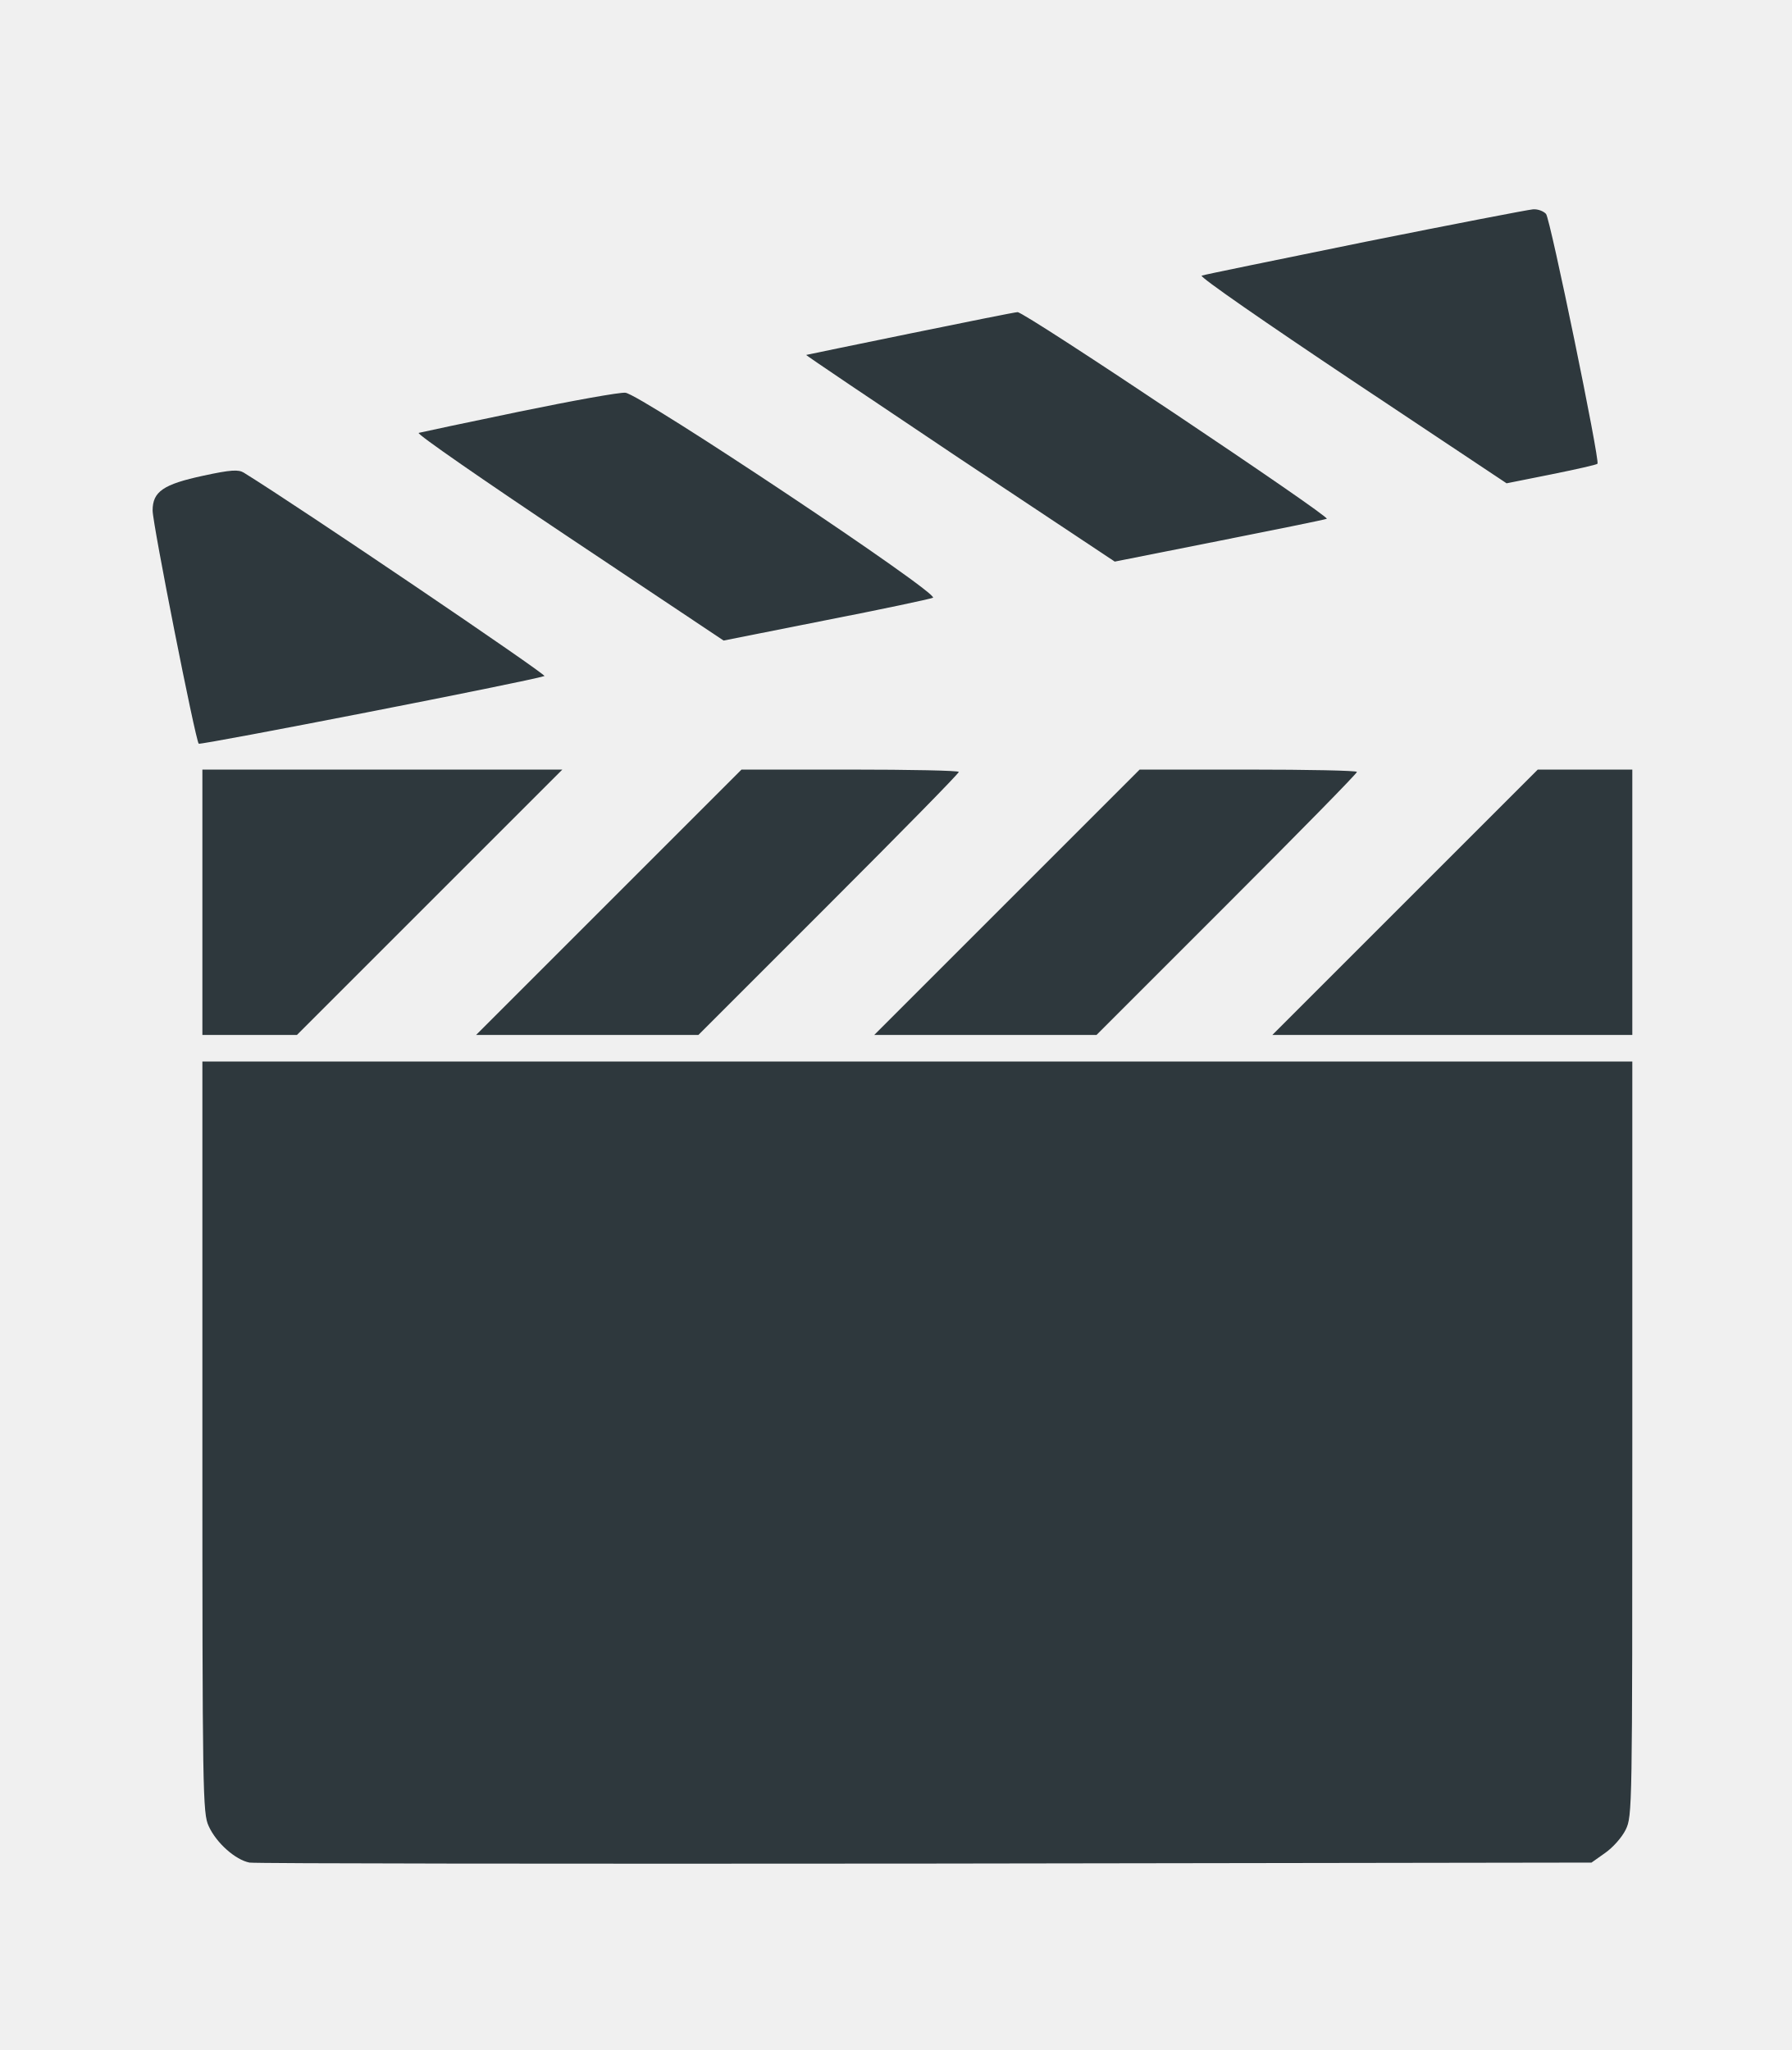
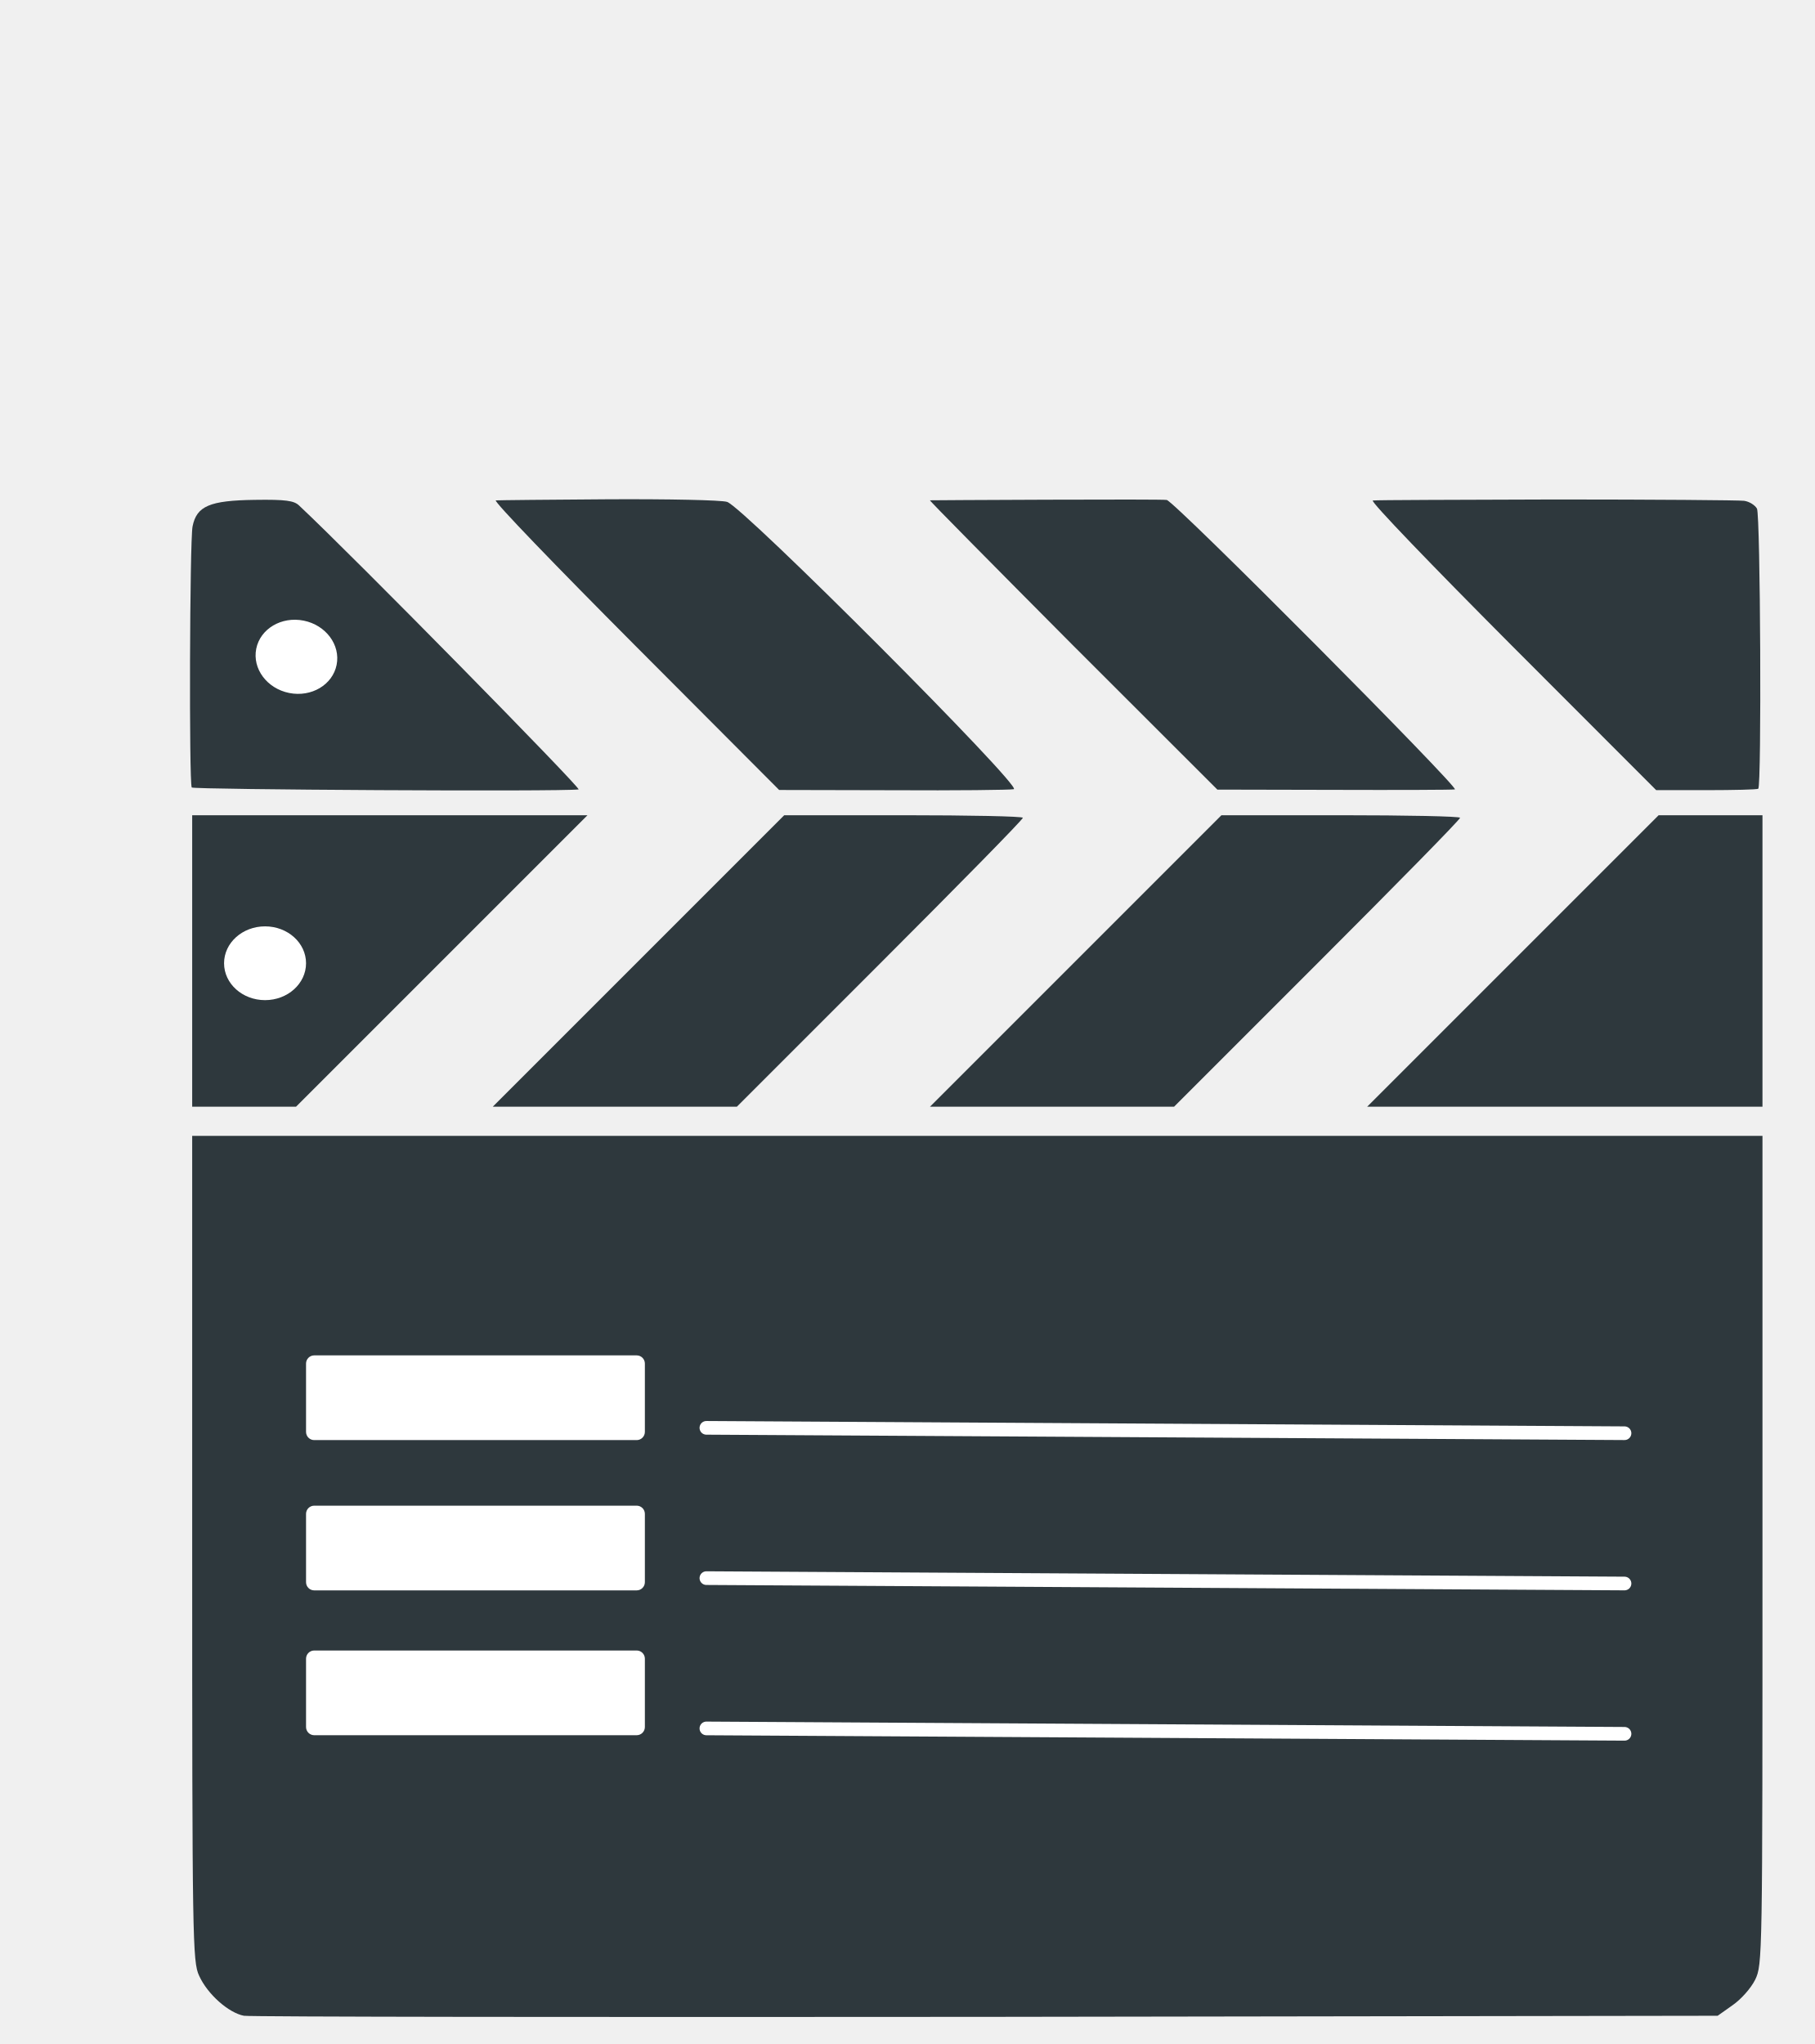
- <svg xmlns="http://www.w3.org/2000/svg" version="1.0" width="540pt" height="618pt" viewBox="0 0 540 618" preserveAspectRatio="xMidYMid meet">
-   <g transform="translate(0,618) scale(0.1,-0.1)" fill="#2E383D" stroke="none">
-     <path d="M4115 5451 c-264 -54 -486 -99 -493 -102 -8 -3 196 -144 452 -315 l467 -311 135 27 c74 15 137 29 139 32 8 8 -142 737 -155 753 -7 8 -24 15 -39 14 -14 -1 -242 -45 -506 -98z" />
-     <path d="M2745 5175 c-170 -35 -312 -64 -315 -65 -3 0 205 -140 462 -312 l468 -311 312 62 c172 34 319 64 327 67 14 5 -912 625 -932 623 -7 0 -151 -29 -322 -64z" />
-     <path d="M1565 4939 c-159 -33 -296 -62 -303 -64 -7 -3 197 -144 453 -315 l466 -311 307 61 c169 33 315 64 324 68 24 10 -883 615 -927 618 -16 2 -160 -24 -320 -57z" />
-     <path d="M613 4746 c-121 -26 -153 -48 -153 -105 0 -40 129 -692 139 -703 5 -5 995 188 1042 204 9 3 -733 506 -906 613 -16 10 -39 9 -122 -9z" />
-     <path d="M610 3460 l0 -400 143 0 142 0 400 400 400 400 -543 0 -542 0 0 -400z" />
-     <path d="M1835 3460 l-400 -400 335 0 335 0 393 393 c215 215 392 395 392 400 0 4 -147 7 -328 7 l-327 0 -400 -400z" />
-     <path d="M3035 3460 l-400 -400 335 0 335 0 393 393 c215 215 392 395 392 400 0 4 -147 7 -328 7 l-327 0 -400 -400z" />
-     <path d="M4235 3460 l-400 -400 543 0 542 0 0 400 0 400 -143 0 -142 0 -400 -400z" />
-     <path d="M610 1848 c0 -1074 1 -1135 19 -1173 23 -51 81 -102 123 -110 18 -3 936 -4 2039 -3 l2006 3 41 29 c23 16 50 46 62 70 20 42 20 56 20 1179 l0 1137 -2155 0 -2155 0 0 -1132z" />
+ <svg xmlns="http://www.w3.org/2000/svg" width="664" height="748" viewBox="0 0 664 748" fill="none">
+   <style>
+     #Top_flap {
+         animation: flap 6s ease-in-out infinite;
+         transform-origin: bottom left;
+         transform-box: fill-box;
+     }
+ 
+     @keyframes flap {
+         0% {
+             transform: rotateZ(0deg);
+         } 
+         66% {
+             transform: rotateZ(0deg);
+         }
+         86% {
+             transform: rotateZ(-20deg);
+         }
+         100% {
+             transform: rotateZ(0deg);
+         }
+     }
+ </style>
+   <g id="Flap">
+     <g id="Top_flap">
+       <path id="Vector" d="M569.533 182.782C533.605 182.905 503.403 182.954 502.409 183.162C501.284 183.344 524.246 207.136 553.217 236.215L606.092 289.138L624.448 289.156C634.516 289.14 643.119 288.965 643.459 288.625C644.715 287.79 644.261 188.554 642.982 186.121C642.277 184.892 640.239 183.53 638.252 183.267C636.396 183.029 605.436 182.79 569.533 182.782Z" fill="#2E383D" />
+       <path id="Vector_2" d="M383.197 182.865C360.055 182.973 340.731 183.033 340.312 183.085C339.92 183.006 363.431 206.772 392.507 236.008L445.512 288.958L487.925 289.051C511.302 289.126 531.306 289.067 532.431 288.885C534.392 288.599 429.637 183.223 426.97 182.959C426.055 182.775 406.469 182.782 383.197 182.865Z" fill="#2E383D" />
+       <path id="Vector_3" d="M222.748 182.711C201.096 182.847 182.426 183.038 181.458 183.116C180.464 183.324 203.426 207.115 232.397 236.194L285.141 289.092L326.875 289.184C349.833 289.311 369.733 289.094 371.014 288.808C374.414 288.131 271.748 185.216 266.075 183.667C264.036 182.986 244.53 182.601 222.748 182.711Z" fill="#2E383D" />
+       <path id="Vector_4" d="M93.232 182.926C76.732 183.146 71.971 185.181 70.473 192.632C69.422 197.86 69.154 286.479 70.172 288.179C70.695 288.964 205.177 289.747 211.742 288.89C212.997 288.735 129.219 203.488 109.416 184.955C107.588 183.228 104.555 182.754 93.232 182.926Z" fill="#2E383D" />
+       <ellipse id="Ellipse 1" cx="108.481" cy="240.357" rx="15" ry="13.5" transform="rotate(11.365 108.481 240.357)" fill="white" />
+     </g>
+     <g id="Bottom_flap">
+       <path id="Vector_5" d="M70.333 351.667V405H89.4H108.333L161.667 351.667L215 298.333H142.6H70.333V351.667Z" fill="#2E383D" />
+       <path id="Vector_6" d="M233.667 351.667L180.333 405H225H269.667L322.067 352.6C350.733 323.933 374.333 299.933 374.333 299.267C374.333 298.733 354.733 298.333 330.6 298.333H287L233.667 351.667Z" fill="#2E383D" />
+       <path id="Vector_7" d="M393.667 351.667L340.333 405H385H429.667L482.067 352.6C510.733 323.933 534.333 299.933 534.333 299.267C534.333 298.733 514.733 298.333 490.6 298.333H447L393.667 351.667Z" fill="#2E383D" />
+       <path id="Vector_8" d="M553.667 351.667L500.333 405H572.733H645V351.667V298.333H625.933H607L553.667 351.667Z" fill="#2E383D" />
+       <ellipse id="Ellipse 1_2" cx="97" cy="352.5" rx="15" ry="13.5" fill="white" />
+     </g>
+     <g id="Body">
+       <path id="Body_2" d="M70.333 566.6C70.333 709.8 70.467 717.933 72.867 723C75.933 729.8 83.667 736.6 89.267 737.667C91.667 738.067 214.067 738.2 361.133 738.067L628.6 737.667L634.067 733.8C637.133 731.667 640.733 727.667 642.333 724.467C645 718.867 645 717 645 567.267V415.667H357.667H70.333V566.6Z" fill="#2E383D" />
+       <rect id="Rectangle 1" x="112" y="496" width="124" height="31" rx="3" fill="white" />
+       <rect id="Rectangle 2" x="112" y="551" width="124" height="31" rx="3" fill="white" />
+       <rect id="Rectangle 3" x="112" y="604" width="124" height="31" rx="3" fill="white" />
+       <line id="Line 1" x1="258.515" y1="522.515" x2="594.515" y2="524.485" stroke="white" stroke-width="5" stroke-linecap="round" />
+       <line id="Line 2" x1="258.515" y1="632.515" x2="594.515" y2="634.485" stroke="white" stroke-width="5" stroke-linecap="round" />
+       <line id="Line 3" x1="258.515" y1="577.515" x2="594.515" y2="579.485" stroke="white" stroke-width="5" stroke-linecap="round" />
+     </g>
  </g>
</svg>
